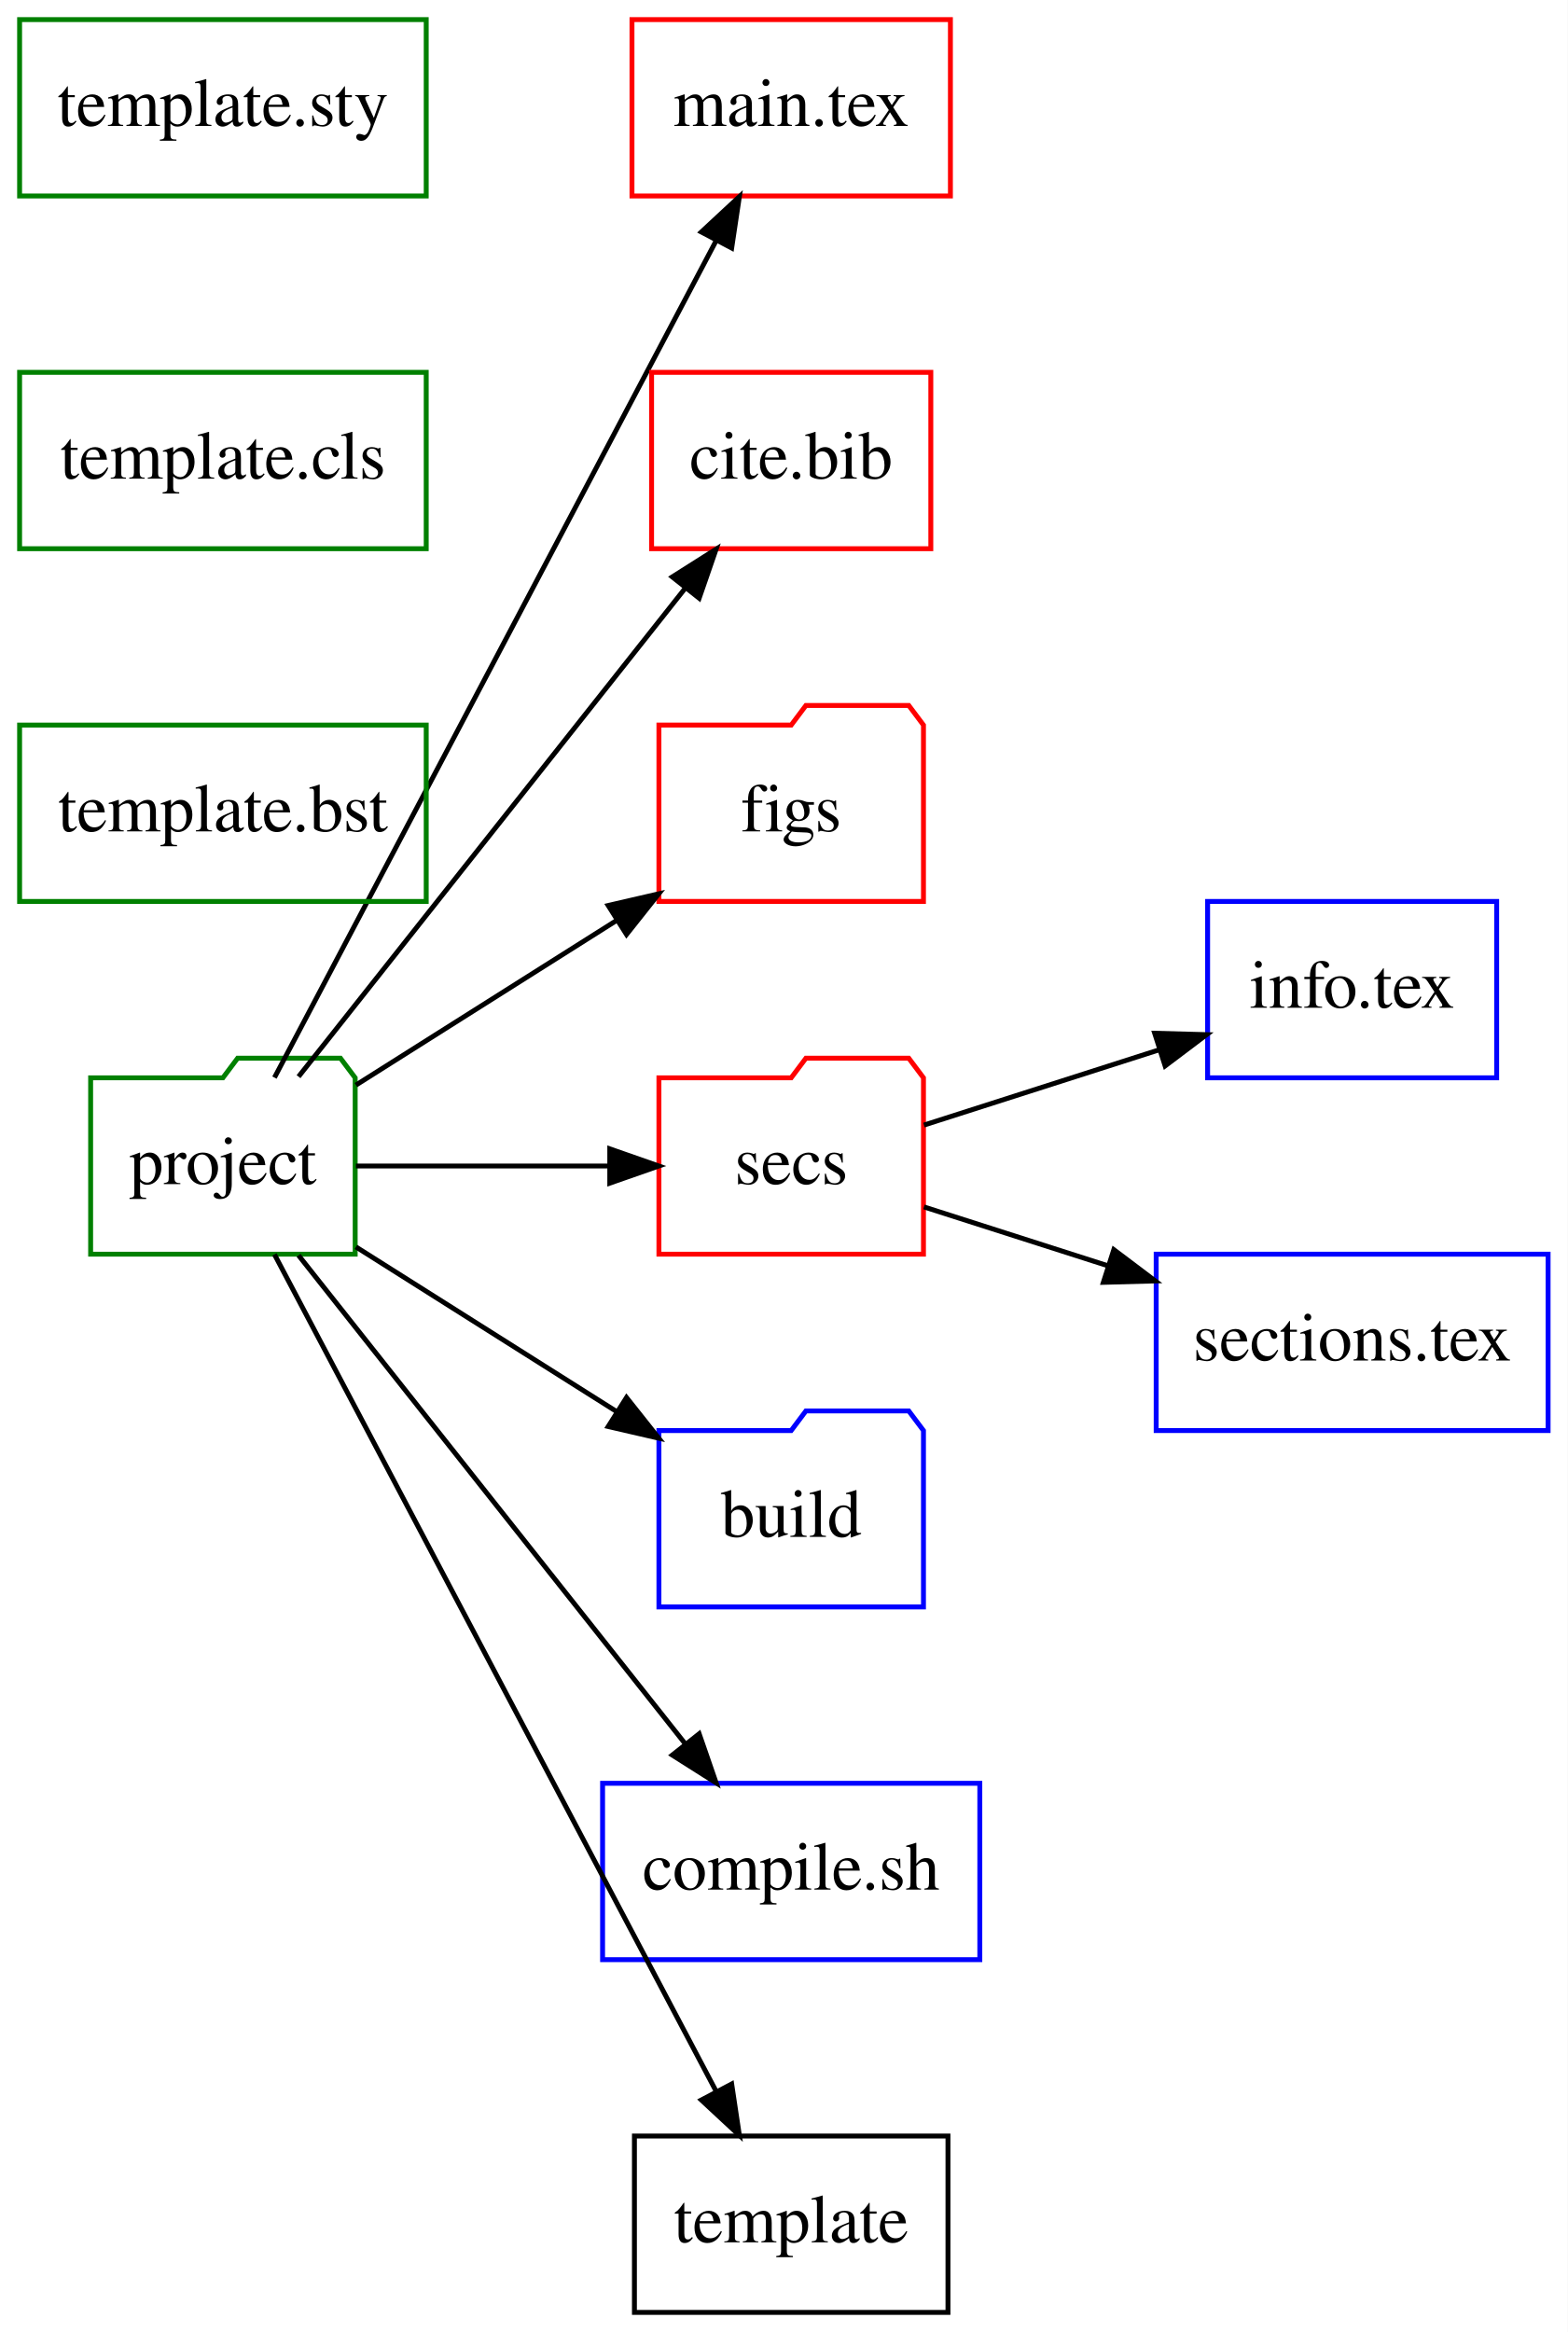
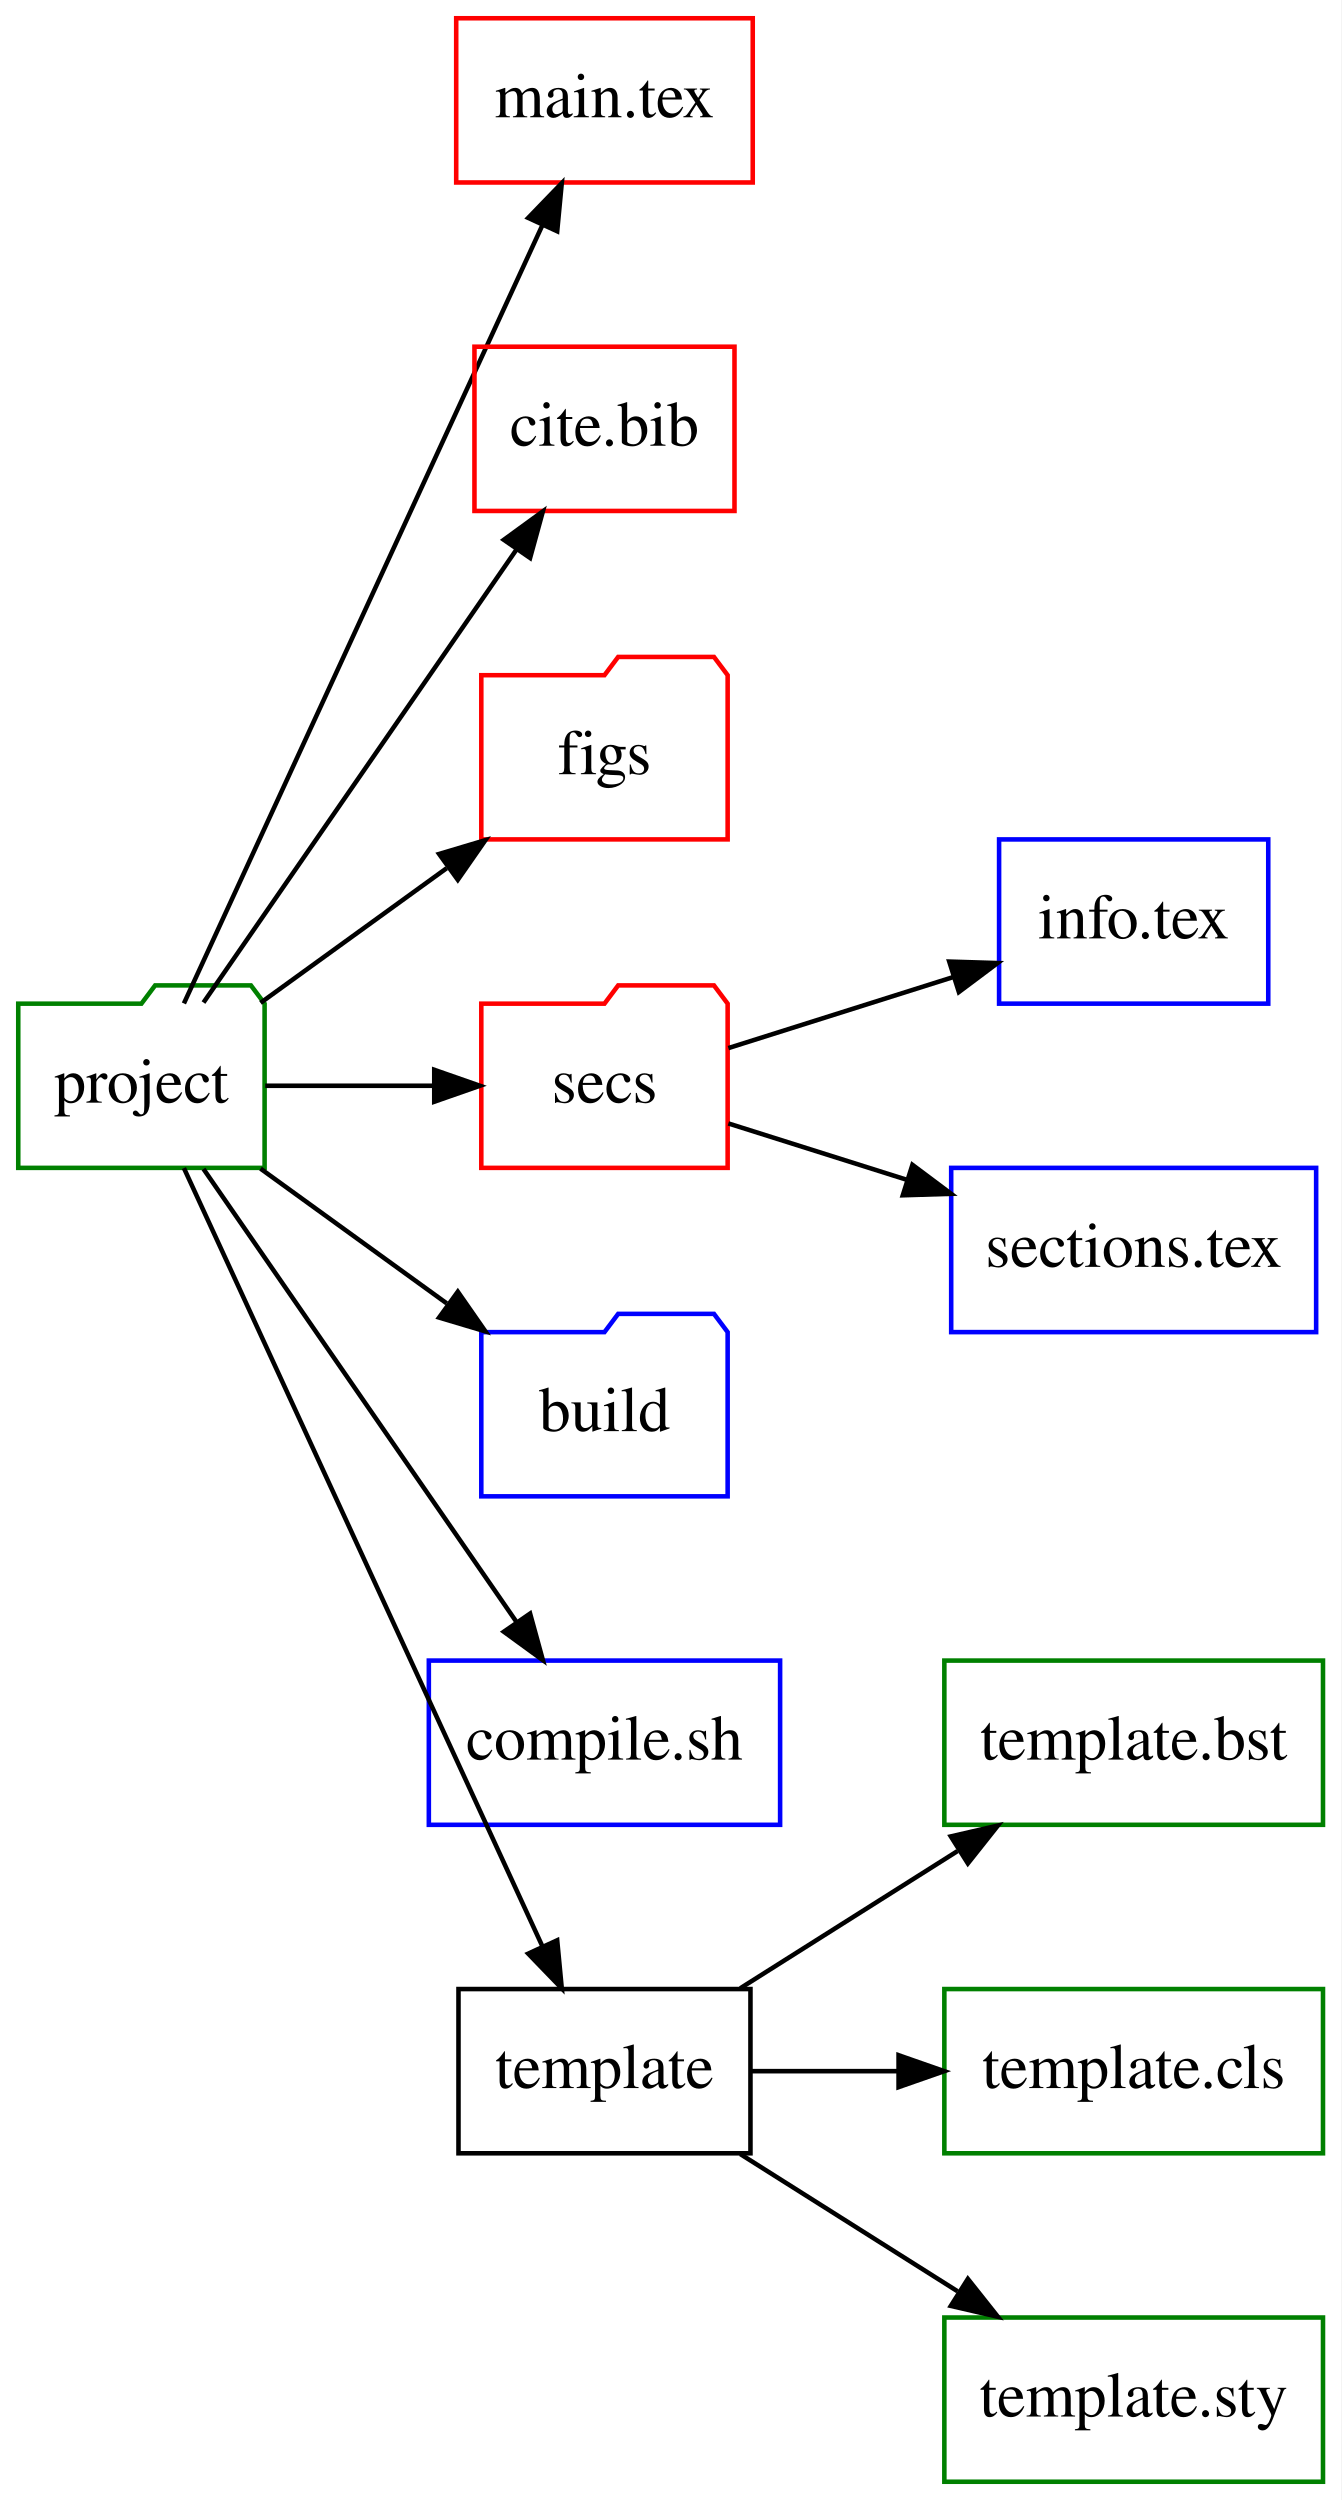
- <svg xmlns="http://www.w3.org/2000/svg" width="320pt" height="476pt" viewBox="0.00 0.00 320.00 476.00">
-   <g id="graph0" class="graph" transform="scale(1 1) rotate(0) translate(4 472)">
-     <polygon fill="white" stroke="none" points="-4,4 -4,-472 316,-472 316,4 -4,4" />
+ <svg xmlns="http://www.w3.org/2000/svg" width="294pt" height="548pt" viewBox="0.00 0.00 294.00 548.00">
+   <g id="graph0" class="graph" transform="scale(1 1) rotate(0) translate(4 544)">
+     <polygon fill="white" stroke="none" points="-4,4 -4,-544 290,-544 290,4 -4,4" />
    <g id="node1" class="node">
-       <polygon fill="none" stroke="green" points="68.5,-252 65.5,-256 44.5,-256 41.5,-252 14.5,-252 14.5,-216 68.5,-216 68.5,-252" />
-       <text text-anchor="middle" x="41.5" y="-230.3" font-family="Times,serif" font-size="14.00">project</text>
+       <polygon fill="none" stroke="green" points="54,-324 51,-328 30,-328 27,-324 0,-324 0,-288 54,-288 54,-324" />
+       <text text-anchor="middle" x="27" y="-302.3" font-family="Times,serif" font-size="14.00">project</text>
    </g>
    <g id="node4" class="node">
-       <polygon fill="none" stroke="red" points="190,-468 125,-468 125,-432 190,-432 190,-468" />
-       <text text-anchor="middle" x="157.5" y="-446.3" font-family="Times,serif" font-size="14.00">main.tex</text>
+       <polygon fill="none" stroke="red" points="161,-540 96,-540 96,-504 161,-504 161,-540" />
+       <text text-anchor="middle" x="128.5" y="-518.3" font-family="Times,serif" font-size="14.00">main.tex</text>
    </g>
    <g id="edge1" class="edge">
-       <path fill="none" stroke="black" d="M52.023,-252.045C72.057,-290.003 118.652,-378.287 142.254,-423.007" />
-       <polygon fill="black" stroke="black" points="139.16,-424.645 146.923,-431.855 145.351,-421.377 139.16,-424.645" />
+       <path fill="none" stroke="black" d="M36.312,-324.045C53.761,-361.924 94.296,-449.918 114.936,-494.726" />
+       <polygon fill="black" stroke="black" points="111.779,-496.237 119.142,-503.855 118.136,-493.308 111.779,-496.237" />
    </g>
    <g id="node5" class="node">
-       <polygon fill="none" stroke="red" points="186,-396 129,-396 129,-360 186,-360 186,-396" />
-       <text text-anchor="middle" x="157.5" y="-374.3" font-family="Times,serif" font-size="14.00">cite.bib</text>
+       <polygon fill="none" stroke="red" points="157,-468 100,-468 100,-432 157,-432 157,-468" />
+       <text text-anchor="middle" x="128.5" y="-446.3" font-family="Times,serif" font-size="14.00">cite.bib</text>
    </g>
    <g id="edge2" class="edge">
-       <path fill="none" stroke="black" d="M56.938,-252.238C76.897,-277.448 113.029,-323.09 135.841,-351.905" />
-       <polygon fill="black" stroke="black" points="133.228,-354.242 142.179,-359.91 138.716,-349.897 133.228,-354.242" />
+       <path fill="none" stroke="black" d="M40.602,-324.238C57.947,-349.34 89.288,-394.698 109.212,-423.533" />
+       <polygon fill="black" stroke="black" points="106.436,-425.673 115.001,-431.91 112.195,-421.694 106.436,-425.673" />
    </g>
    <g id="node9" class="node">
-       <polygon fill="none" stroke="red" points="184.5,-324 181.5,-328 160.5,-328 157.5,-324 130.5,-324 130.5,-288 184.5,-288 184.5,-324" />
-       <text text-anchor="middle" x="157.5" y="-302.3" font-family="Times,serif" font-size="14.00">figs</text>
+       <polygon fill="none" stroke="red" points="155.5,-396 152.5,-400 131.5,-400 128.5,-396 101.5,-396 101.5,-360 155.5,-360 155.5,-396" />
+       <text text-anchor="middle" x="128.5" y="-374.3" font-family="Times,serif" font-size="14.00">figs</text>
    </g>
    <g id="edge3" class="edge">
-       <path fill="none" stroke="black" d="M68.654,-250.518C84.44,-260.488 104.742,-273.311 121.852,-284.117" />
-       <polygon fill="black" stroke="black" points="120.144,-287.178 130.468,-289.559 123.882,-281.259 120.144,-287.178" />
+       <path fill="none" stroke="black" d="M53.108,-324.169C65.481,-333.122 80.575,-344.044 93.925,-353.705" />
+       <polygon fill="black" stroke="black" points="92.247,-356.81 102.4,-359.837 96.35,-351.139 92.247,-356.81" />
    </g>
    <g id="node10" class="node">
-       <polygon fill="none" stroke="red" points="184.5,-252 181.5,-256 160.5,-256 157.5,-252 130.5,-252 130.5,-216 184.5,-216 184.5,-252" />
-       <text text-anchor="middle" x="157.5" y="-230.3" font-family="Times,serif" font-size="14.00">secs</text>
+       <polygon fill="none" stroke="red" points="155.5,-324 152.5,-328 131.5,-328 128.5,-324 101.5,-324 101.5,-288 155.5,-288 155.5,-324" />
+       <text text-anchor="middle" x="128.5" y="-302.3" font-family="Times,serif" font-size="14.00">secs</text>
    </g>
    <g id="edge4" class="edge">
-       <path fill="none" stroke="black" d="M68.654,-234C84.005,-234 103.628,-234 120.432,-234" />
-       <polygon fill="black" stroke="black" points="120.468,-237.5 130.468,-234 120.468,-230.5 120.468,-237.5" />
+       <path fill="none" stroke="black" d="M54.142,-306C65.365,-306 78.674,-306 90.854,-306" />
+       <polygon fill="black" stroke="black" points="91.187,-309.5 101.187,-306 91.187,-302.5 91.187,-309.5" />
    </g>
    <g id="node11" class="node">
-       <polygon fill="none" stroke="blue" points="184.5,-180 181.5,-184 160.5,-184 157.5,-180 130.5,-180 130.5,-144 184.5,-144 184.5,-180" />
-       <text text-anchor="middle" x="157.5" y="-158.3" font-family="Times,serif" font-size="14.00">build</text>
+       <polygon fill="none" stroke="blue" points="155.5,-252 152.5,-256 131.5,-256 128.5,-252 101.5,-252 101.5,-216 155.5,-216 155.5,-252" />
+       <text text-anchor="middle" x="128.5" y="-230.3" font-family="Times,serif" font-size="14.00">build</text>
    </g>
    <g id="edge5" class="edge">
-       <path fill="none" stroke="black" d="M68.654,-217.482C84.44,-207.512 104.742,-194.689 121.852,-183.883" />
-       <polygon fill="black" stroke="black" points="123.882,-186.741 130.468,-178.441 120.144,-180.822 123.882,-186.741" />
+       <path fill="none" stroke="black" d="M53.108,-287.831C65.481,-278.878 80.575,-267.956 93.925,-258.295" />
+       <polygon fill="black" stroke="black" points="96.35,-260.861 102.4,-252.163 92.247,-255.19 96.35,-260.861" />
    </g>
    <g id="node12" class="node">
-       <polygon fill="none" stroke="blue" points="196,-108 119,-108 119,-72 196,-72 196,-108" />
-       <text text-anchor="middle" x="157.5" y="-86.3" font-family="Times,serif" font-size="14.00">compile.sh</text>
+       <polygon fill="none" stroke="blue" points="167,-180 90,-180 90,-144 167,-144 167,-180" />
+       <text text-anchor="middle" x="128.5" y="-158.3" font-family="Times,serif" font-size="14.00">compile.sh</text>
    </g>
    <g id="edge6" class="edge">
-       <path fill="none" stroke="black" d="M56.938,-215.762C76.897,-190.552 113.029,-144.91 135.841,-116.095" />
-       <polygon fill="black" stroke="black" points="138.716,-118.103 142.179,-108.09 133.228,-113.758 138.716,-118.103" />
+       <path fill="none" stroke="black" d="M40.602,-287.762C57.947,-262.66 89.288,-217.302 109.212,-188.467" />
+       <polygon fill="black" stroke="black" points="112.195,-190.306 115.001,-180.09 106.436,-186.327 112.195,-190.306" />
    </g>
    <g id="node13" class="node">
-       <polygon fill="none" stroke="black" points="189.5,-36 125.5,-36 125.5,-0 189.5,-0 189.5,-36" />
-       <text text-anchor="middle" x="157.5" y="-14.3" font-family="Times,serif" font-size="14.00">template</text>
+       <polygon fill="none" stroke="black" points="160.5,-108 96.5,-108 96.5,-72 160.5,-72 160.5,-108" />
+       <text text-anchor="middle" x="128.5" y="-86.3" font-family="Times,serif" font-size="14.00">template</text>
    </g>
    <g id="edge7" class="edge">
-       <path fill="none" stroke="black" d="M52.023,-215.955C72.057,-177.997 118.652,-89.713 142.254,-44.993" />
-       <polygon fill="black" stroke="black" points="145.351,-46.623 146.923,-36.145 139.16,-43.355 145.351,-46.623" />
+       <path fill="none" stroke="black" d="M36.312,-287.955C53.761,-250.076 94.296,-162.082 114.936,-117.274" />
+       <polygon fill="black" stroke="black" points="118.136,-118.692 119.142,-108.145 111.779,-115.763 118.136,-118.692" />
    </g>
    <g id="node2" class="node">
-       <polygon fill="none" stroke="blue" points="301.5,-288 242.5,-288 242.5,-252 301.5,-252 301.5,-288" />
-       <text text-anchor="middle" x="272" y="-266.3" font-family="Times,serif" font-size="14.00">info.tex</text>
+       <polygon fill="none" stroke="blue" points="274,-360 215,-360 215,-324 274,-324 274,-360" />
+       <text text-anchor="middle" x="244.5" y="-338.3" font-family="Times,serif" font-size="14.00">info.tex</text>
    </g>
    <g id="node3" class="node">
-       <polygon fill="none" stroke="blue" points="312,-216 232,-216 232,-180 312,-180 312,-216" />
-       <text text-anchor="middle" x="272" y="-194.3" font-family="Times,serif" font-size="14.00">sections.tex</text>
+       <polygon fill="none" stroke="blue" points="284.5,-288 204.5,-288 204.5,-252 284.5,-252 284.5,-288" />
+       <text text-anchor="middle" x="244.5" y="-266.3" font-family="Times,serif" font-size="14.00">sections.tex</text>
    </g>
    <g id="node6" class="node">
-       <polygon fill="none" stroke="green" points="83,-324 0,-324 0,-288 83,-288 83,-324" />
-       <text text-anchor="middle" x="41.5" y="-302.3" font-family="Times,serif" font-size="14.00">template.bst</text>
+       <polygon fill="none" stroke="green" points="286,-180 203,-180 203,-144 286,-144 286,-180" />
+       <text text-anchor="middle" x="244.5" y="-158.3" font-family="Times,serif" font-size="14.00">template.bst</text>
    </g>
    <g id="node7" class="node">
-       <polygon fill="none" stroke="green" points="83,-396 0,-396 0,-360 83,-360 83,-396" />
-       <text text-anchor="middle" x="41.5" y="-374.3" font-family="Times,serif" font-size="14.00">template.cls</text>
+       <polygon fill="none" stroke="green" points="286,-108 203,-108 203,-72 286,-72 286,-108" />
+       <text text-anchor="middle" x="244.5" y="-86.3" font-family="Times,serif" font-size="14.00">template.cls</text>
    </g>
    <g id="node8" class="node">
-       <polygon fill="none" stroke="green" points="83,-468 0,-468 0,-432 83,-432 83,-468" />
-       <text text-anchor="middle" x="41.5" y="-446.3" font-family="Times,serif" font-size="14.00">template.sty</text>
+       <polygon fill="none" stroke="green" points="286,-36 203,-36 203,-0 286,-0 286,-36" />
+       <text text-anchor="middle" x="244.5" y="-14.3" font-family="Times,serif" font-size="14.00">template.sty</text>
+     </g>
+     <g id="edge11" class="edge">
+       <path fill="none" stroke="black" d="M155.654,-314.259C170.243,-318.866 188.69,-324.692 204.91,-329.814" />
+       <polygon fill="black" stroke="black" points="204.076,-333.221 214.666,-332.895 206.184,-326.546 204.076,-333.221" />
+     </g>
+     <g id="edge12" class="edge">
+       <path fill="none" stroke="black" d="M155.654,-297.741C167.291,-294.066 181.383,-289.616 194.841,-285.366" />
+       <polygon fill="black" stroke="black" points="196.003,-288.67 204.484,-282.321 193.895,-281.995 196.003,-288.67" />
    </g>
    <g id="edge8" class="edge">
-       <path fill="none" stroke="black" d="M184.593,-242.35C198.891,-246.925 216.88,-252.682 232.738,-257.756" />
-       <polygon fill="black" stroke="black" points="231.693,-261.097 242.284,-260.811 233.826,-254.43 231.693,-261.097" />
+       <path fill="none" stroke="black" d="M158.267,-108.169C172.713,-117.293 190.397,-128.461 205.904,-138.255" />
+       <polygon fill="black" stroke="black" points="204.418,-141.456 214.742,-143.837 208.156,-135.538 204.418,-141.456" />
    </g>
    <g id="edge9" class="edge">
-       <path fill="none" stroke="black" d="M184.593,-225.65C195.765,-222.075 209.191,-217.779 222.093,-213.65" />
-       <polygon fill="black" stroke="black" points="223.353,-216.922 231.811,-210.541 221.22,-210.255 223.353,-216.922" />
+       <path fill="none" stroke="black" d="M160.651,-90C170.543,-90 181.752,-90 192.657,-90" />
+       <polygon fill="black" stroke="black" points="192.967,-93.5 202.967,-90 192.967,-86.5 192.967,-93.5" />
+     </g>
+     <g id="edge10" class="edge">
+       <path fill="none" stroke="black" d="M158.267,-71.831C172.713,-62.707 190.397,-51.539 205.904,-41.745" />
+       <polygon fill="black" stroke="black" points="208.156,-44.462 214.742,-36.163 204.418,-38.544 208.156,-44.462" />
    </g>
  </g>
</svg>
